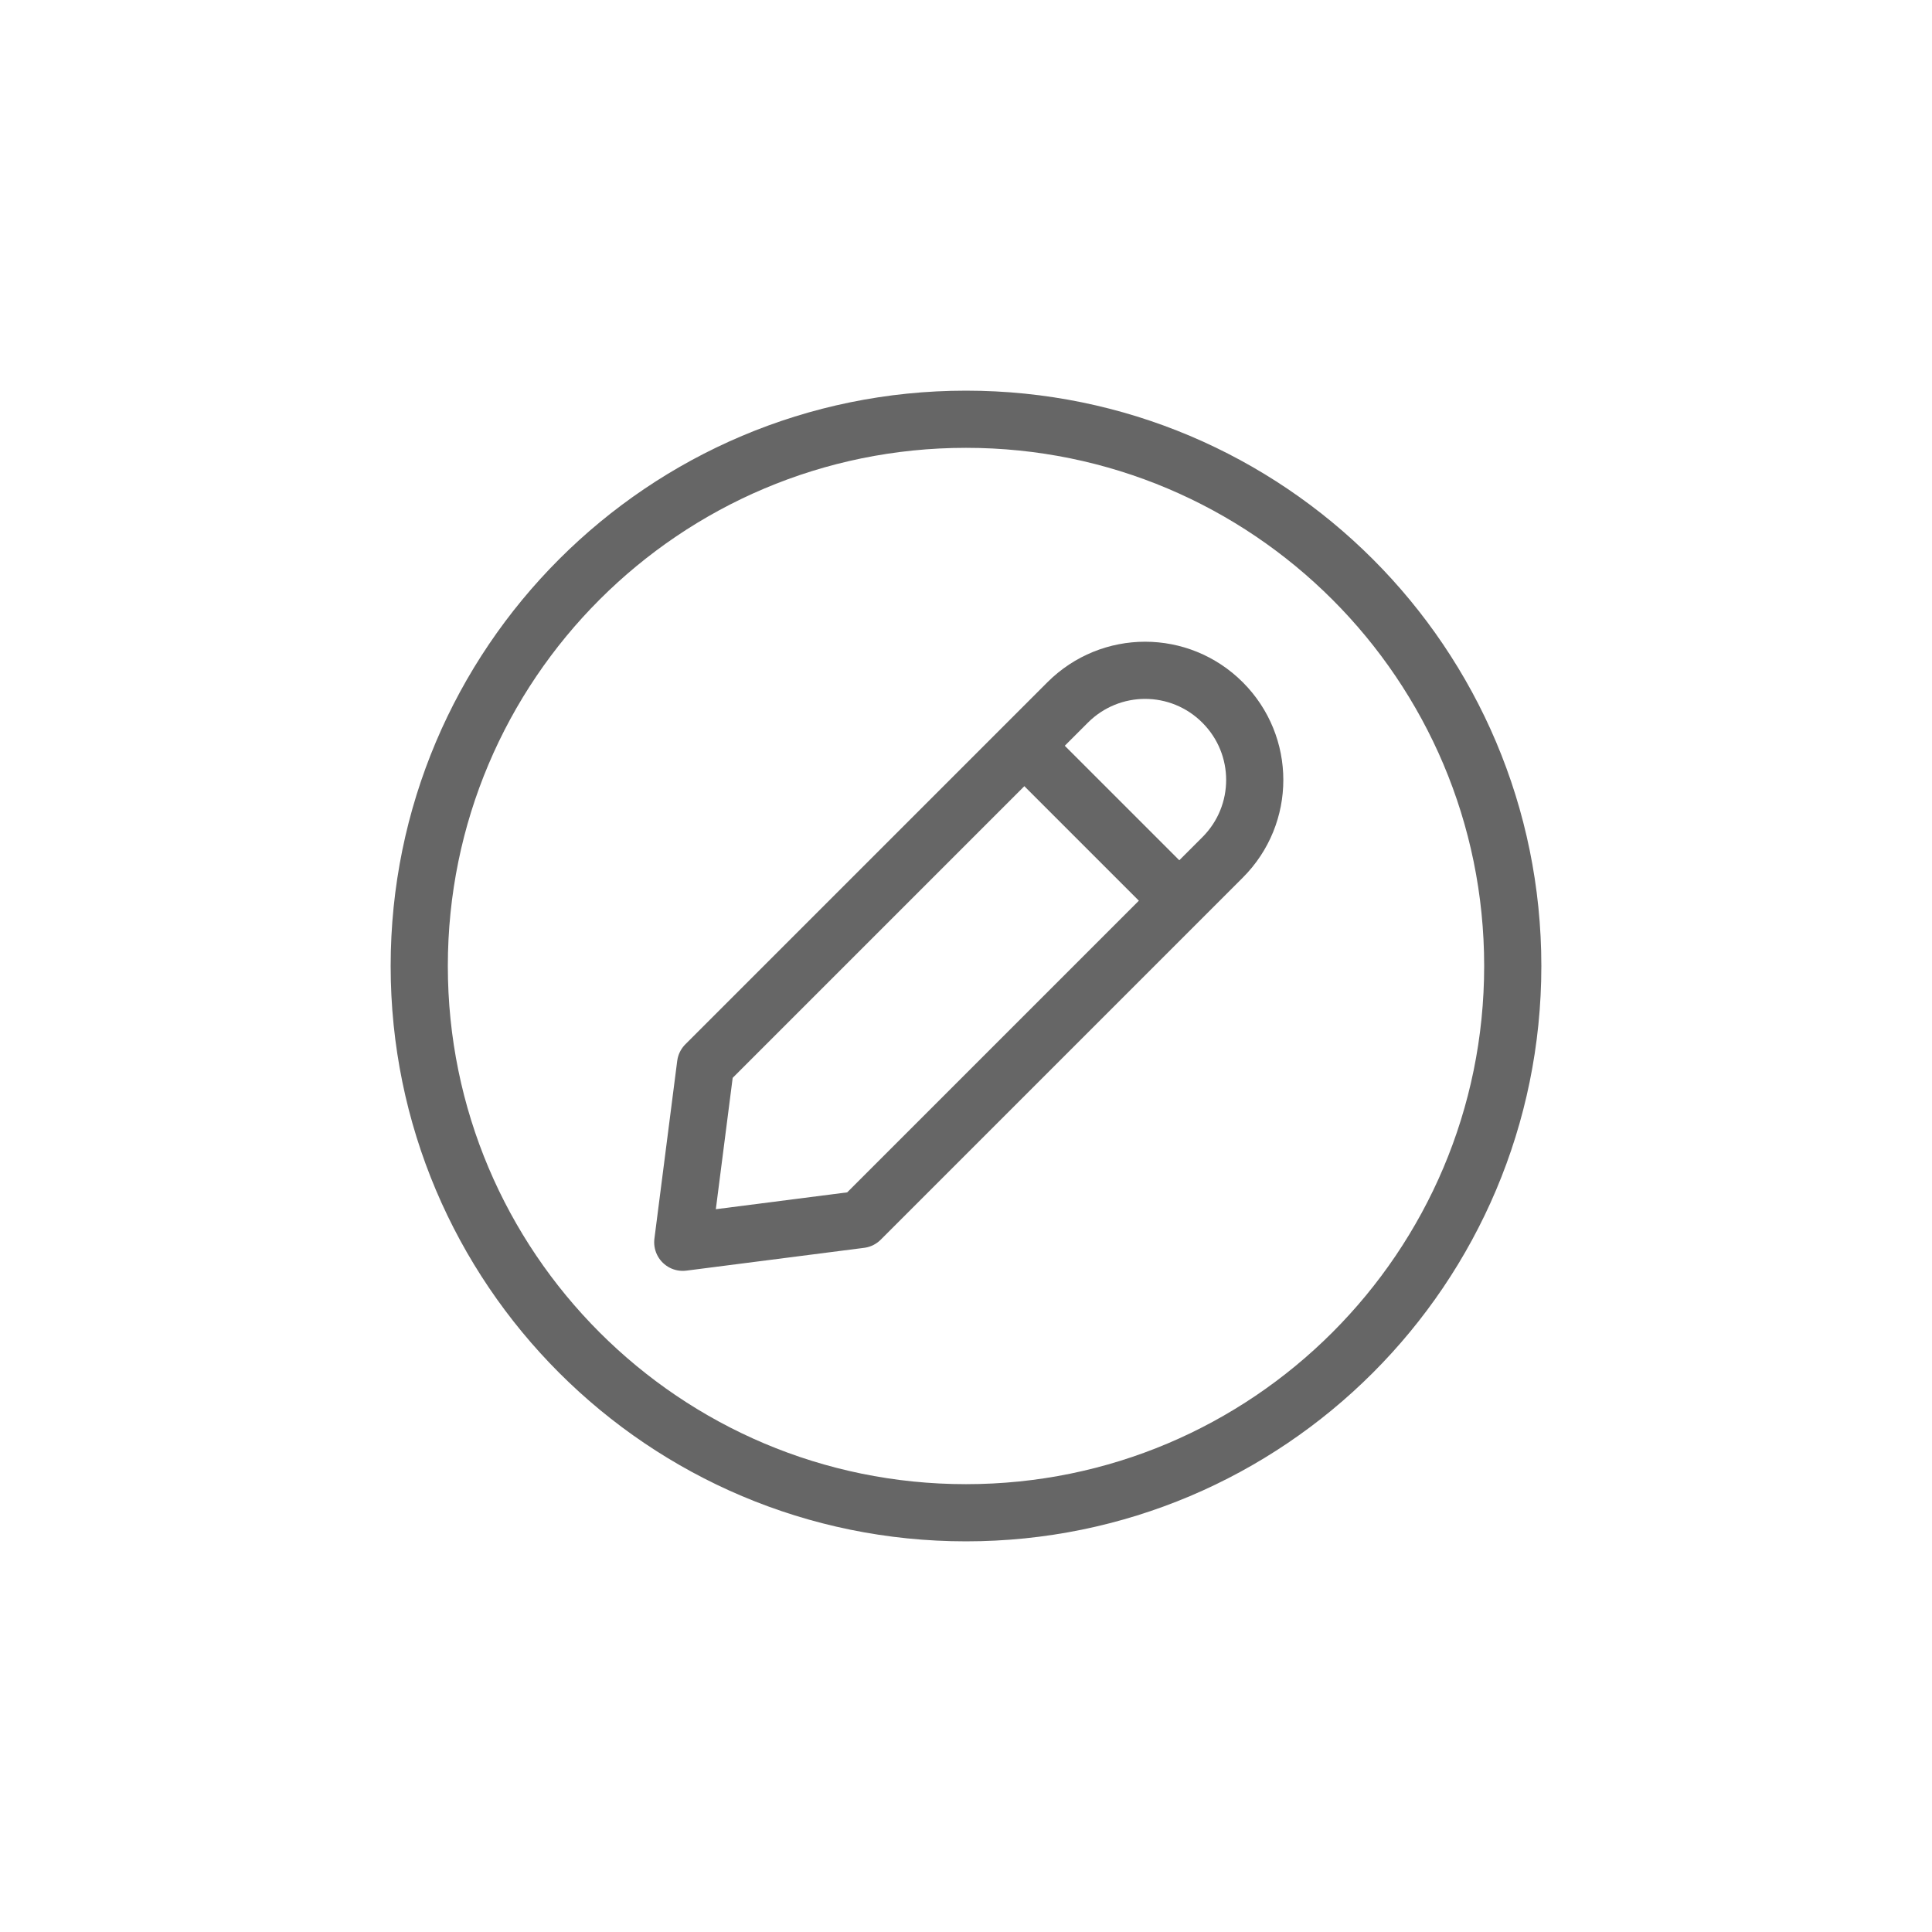
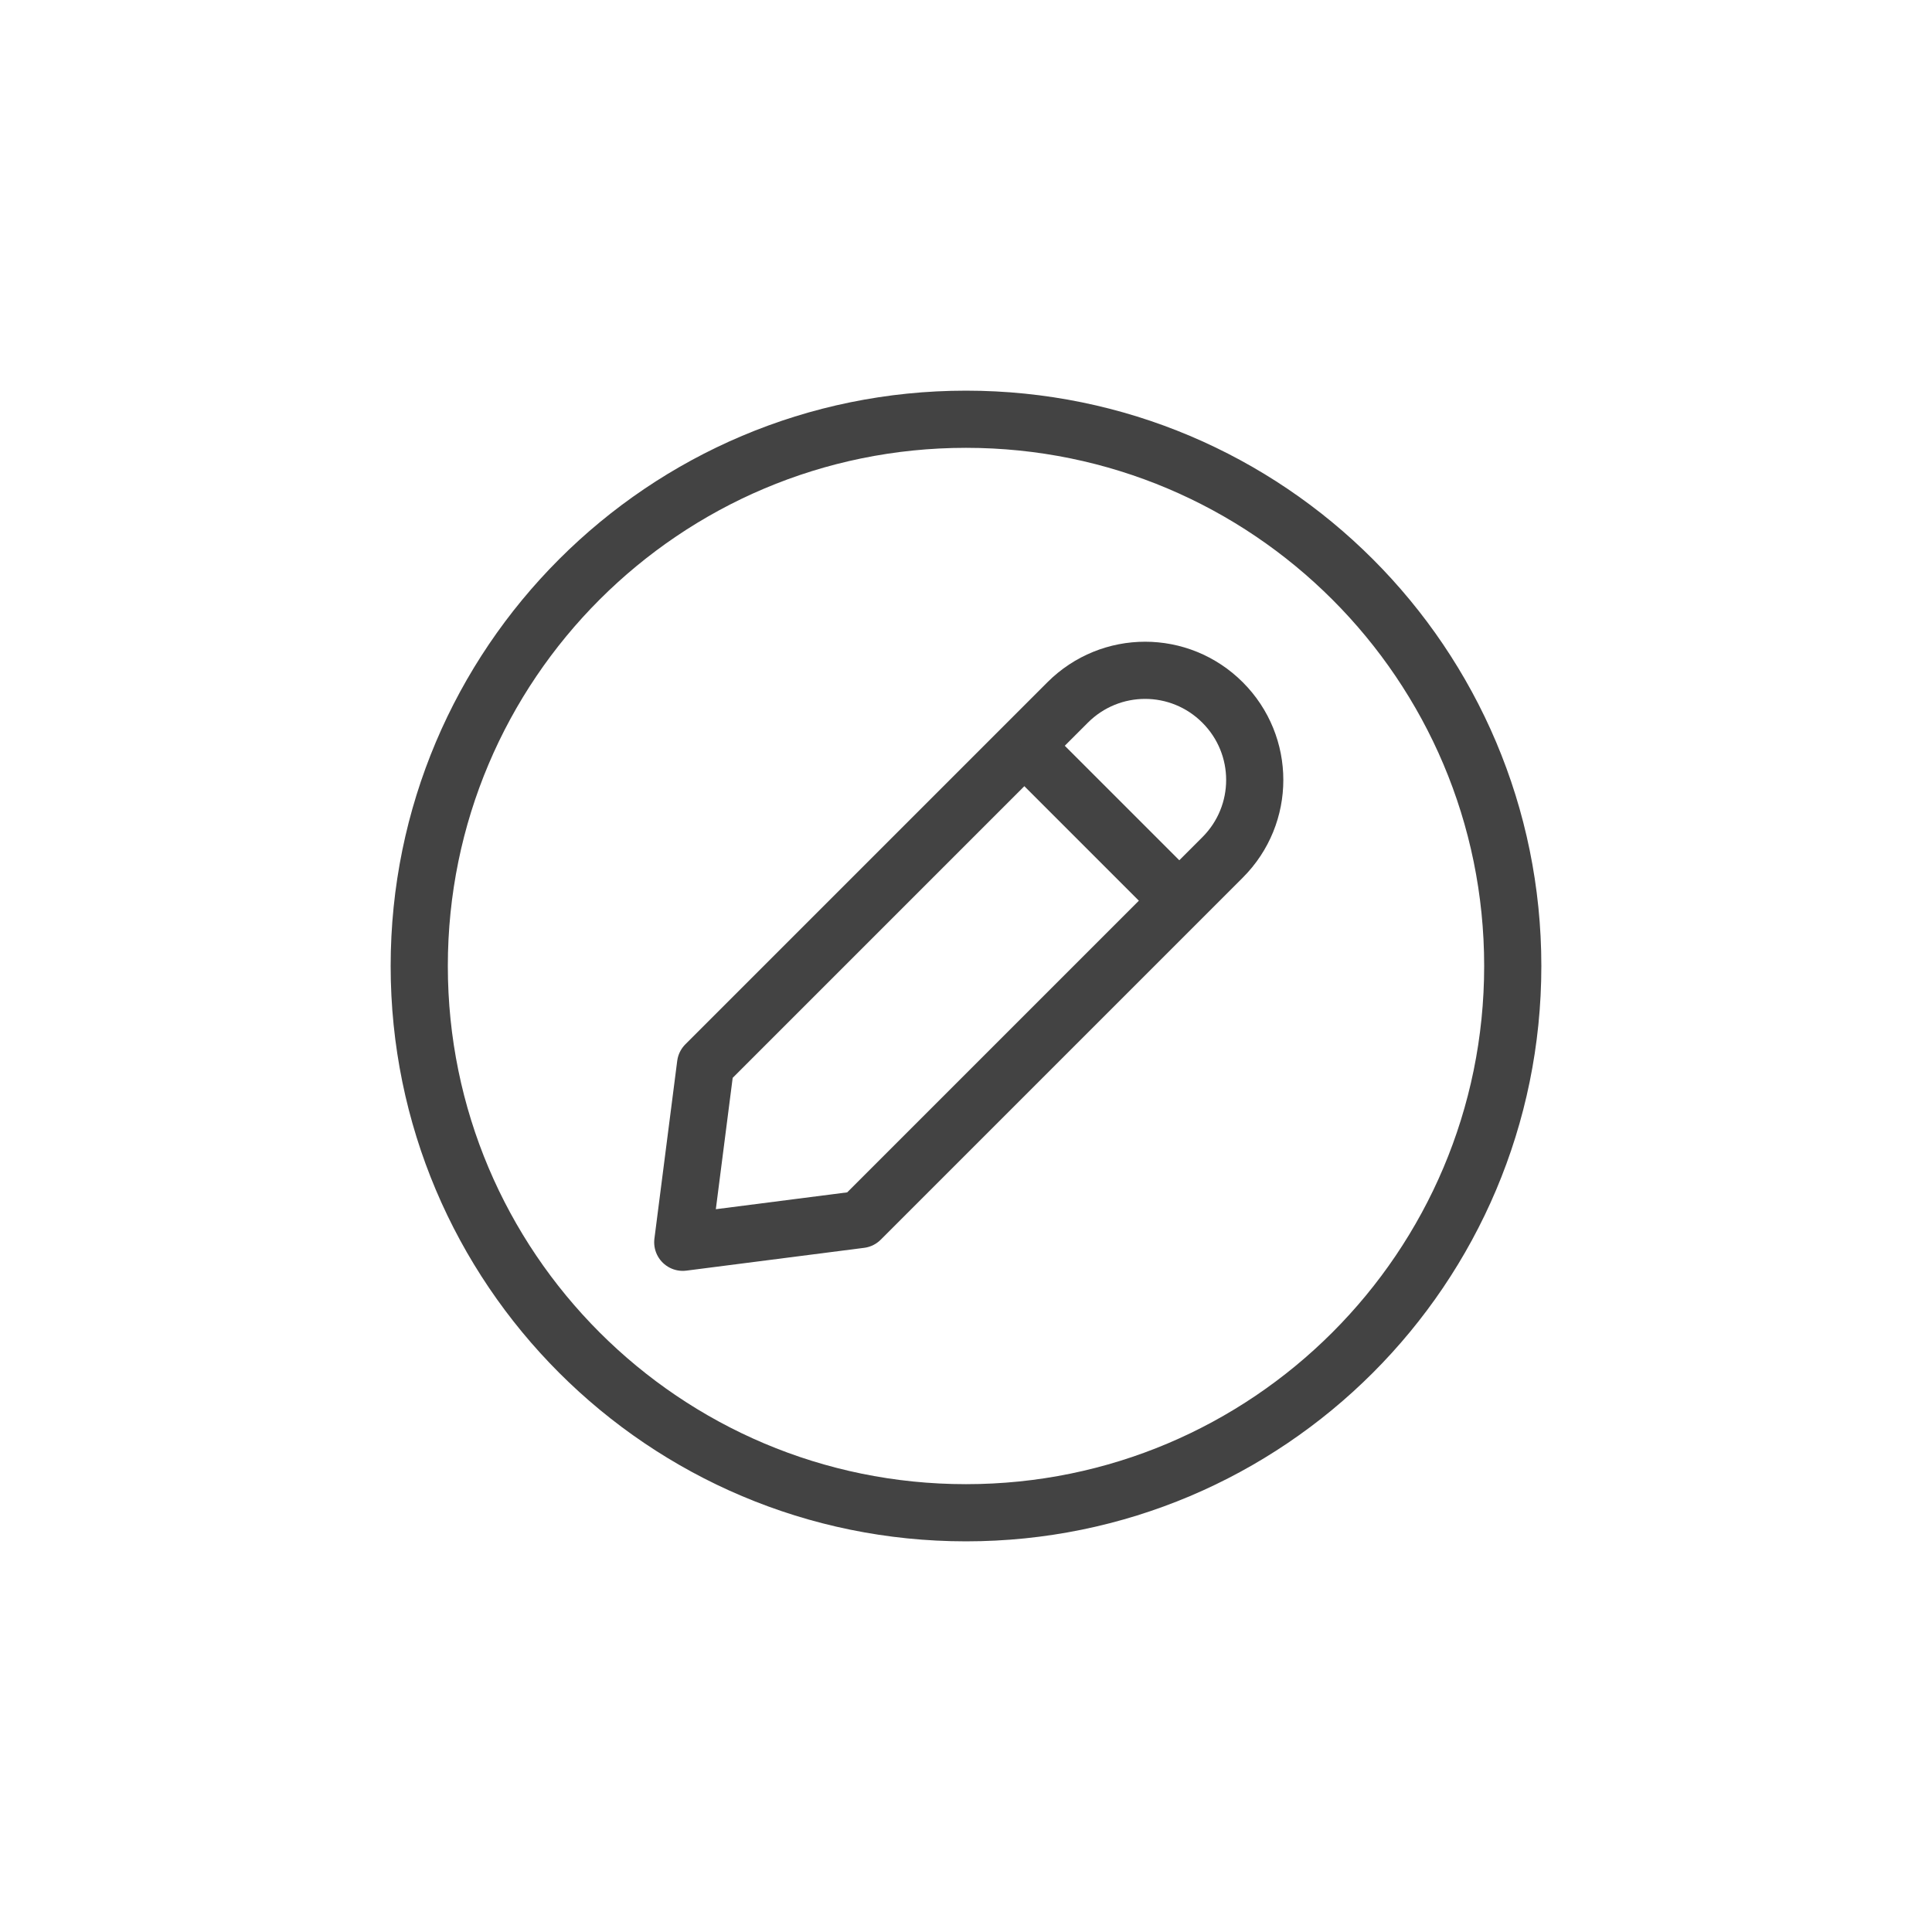
<svg xmlns="http://www.w3.org/2000/svg" version="1.1" id="Layer_1" x="0px" y="0px" viewBox="0 0 500 500" enable-background="new 0 0 500 500" xml:space="preserve">
  <g>
-     <circle fill="none" stroke="#666666" stroke-width="14.797" stroke-linecap="round" stroke-linejoin="round" stroke-miterlimit="10" cx="250" cy="250" r="141.5" />
+     <circle fill="none" stroke="#434343" stroke-width="14.797" stroke-linecap="round" stroke-linejoin="round" stroke-miterlimit="10" cx="250" cy="250" r="141.5" />
    <g>
-       <path fill="none" stroke="#666666" stroke-width="14.797" stroke-linecap="round" stroke-linejoin="round" stroke-miterlimit="10" d="    M222.7,315.6l-46,5.9l5.9-46l93.7-93.7c11.1-11.1,29-11.1,40.1,0l0,0c11.1,11.1,11.1,29,0,40.1L222.7,315.6z" />
-       <line fill="none" stroke="#666666" stroke-width="14.797" stroke-linecap="round" stroke-linejoin="round" stroke-miterlimit="10" x1="269.7" y1="197.6" x2="301.2" y2="229.1" />
+       <path fill="none" stroke="#434343" stroke-width="14.797" stroke-linecap="round" stroke-linejoin="round" stroke-miterlimit="10" d="    M222.7,315.6l-46,5.9l5.9-46l93.7-93.7c11.1-11.1,29-11.1,40.1,0l0,0c11.1,11.1,11.1,29,0,40.1L222.7,315.6z" />
+       <line fill="none" stroke="#434343" stroke-width="14.797" stroke-linecap="round" stroke-linejoin="round" stroke-miterlimit="10" x1="269.7" y1="197.6" x2="301.2" y2="229.1" />
    </g>
  </g>
</svg>
